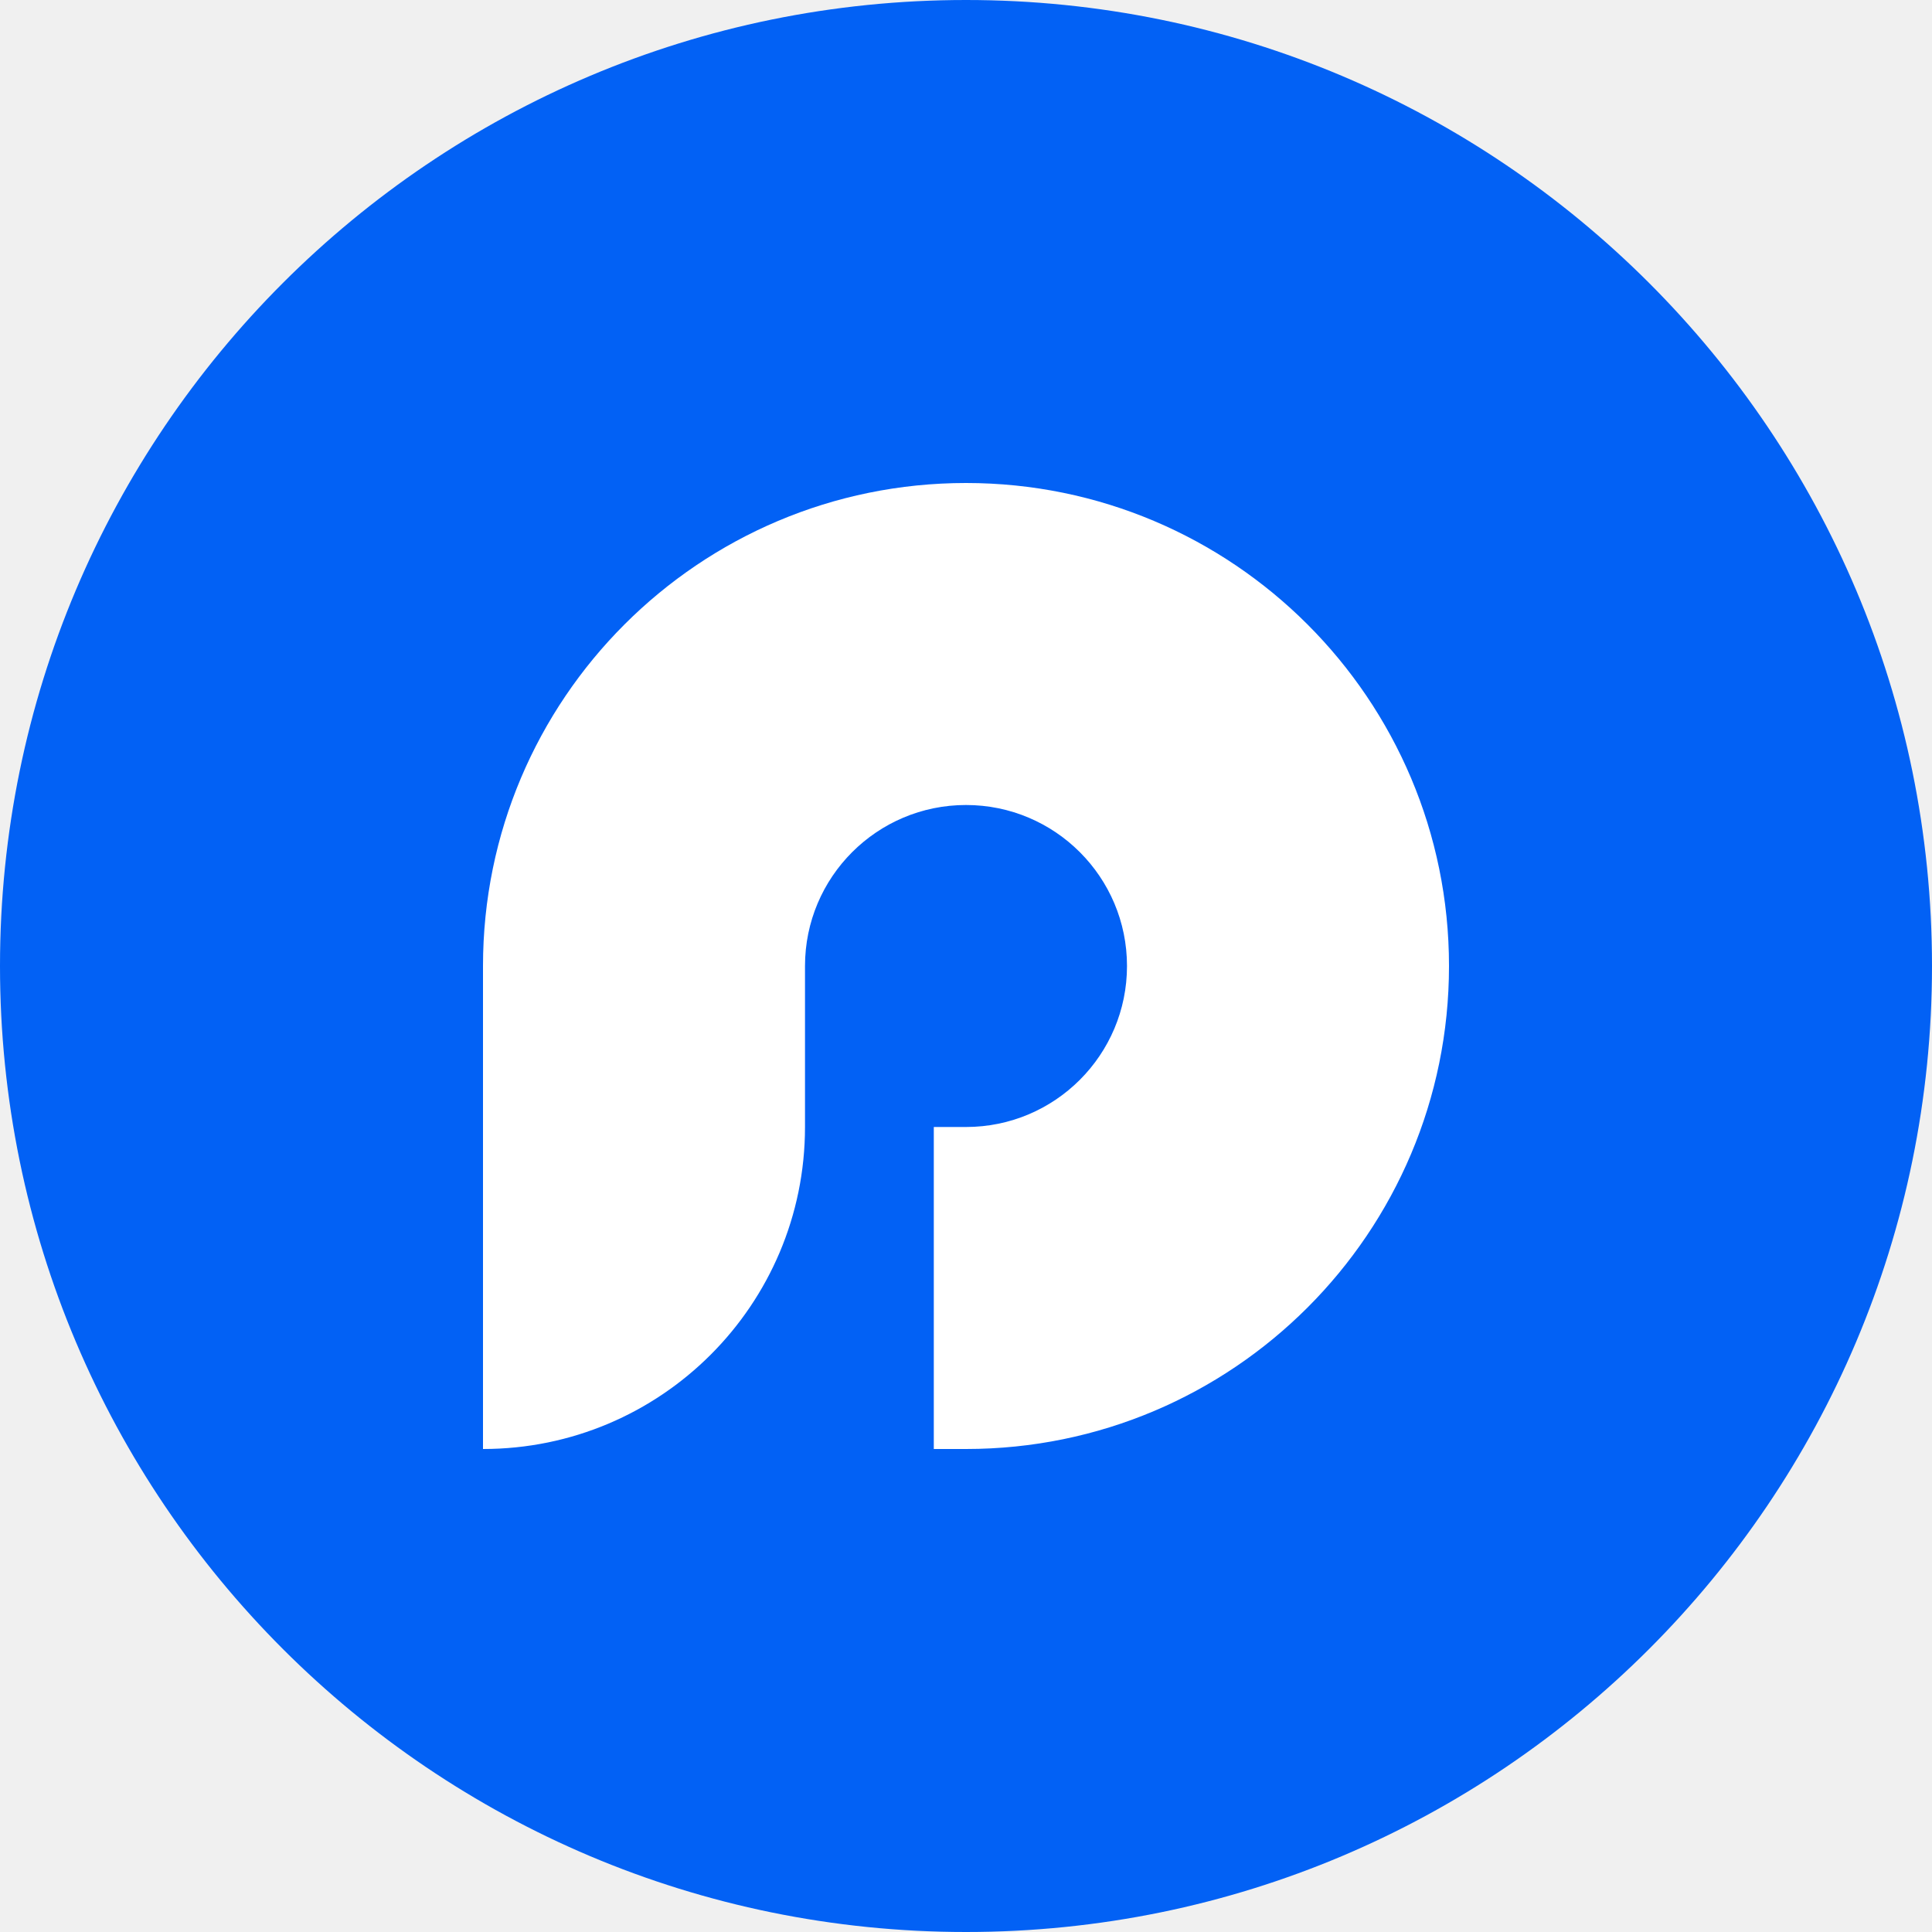
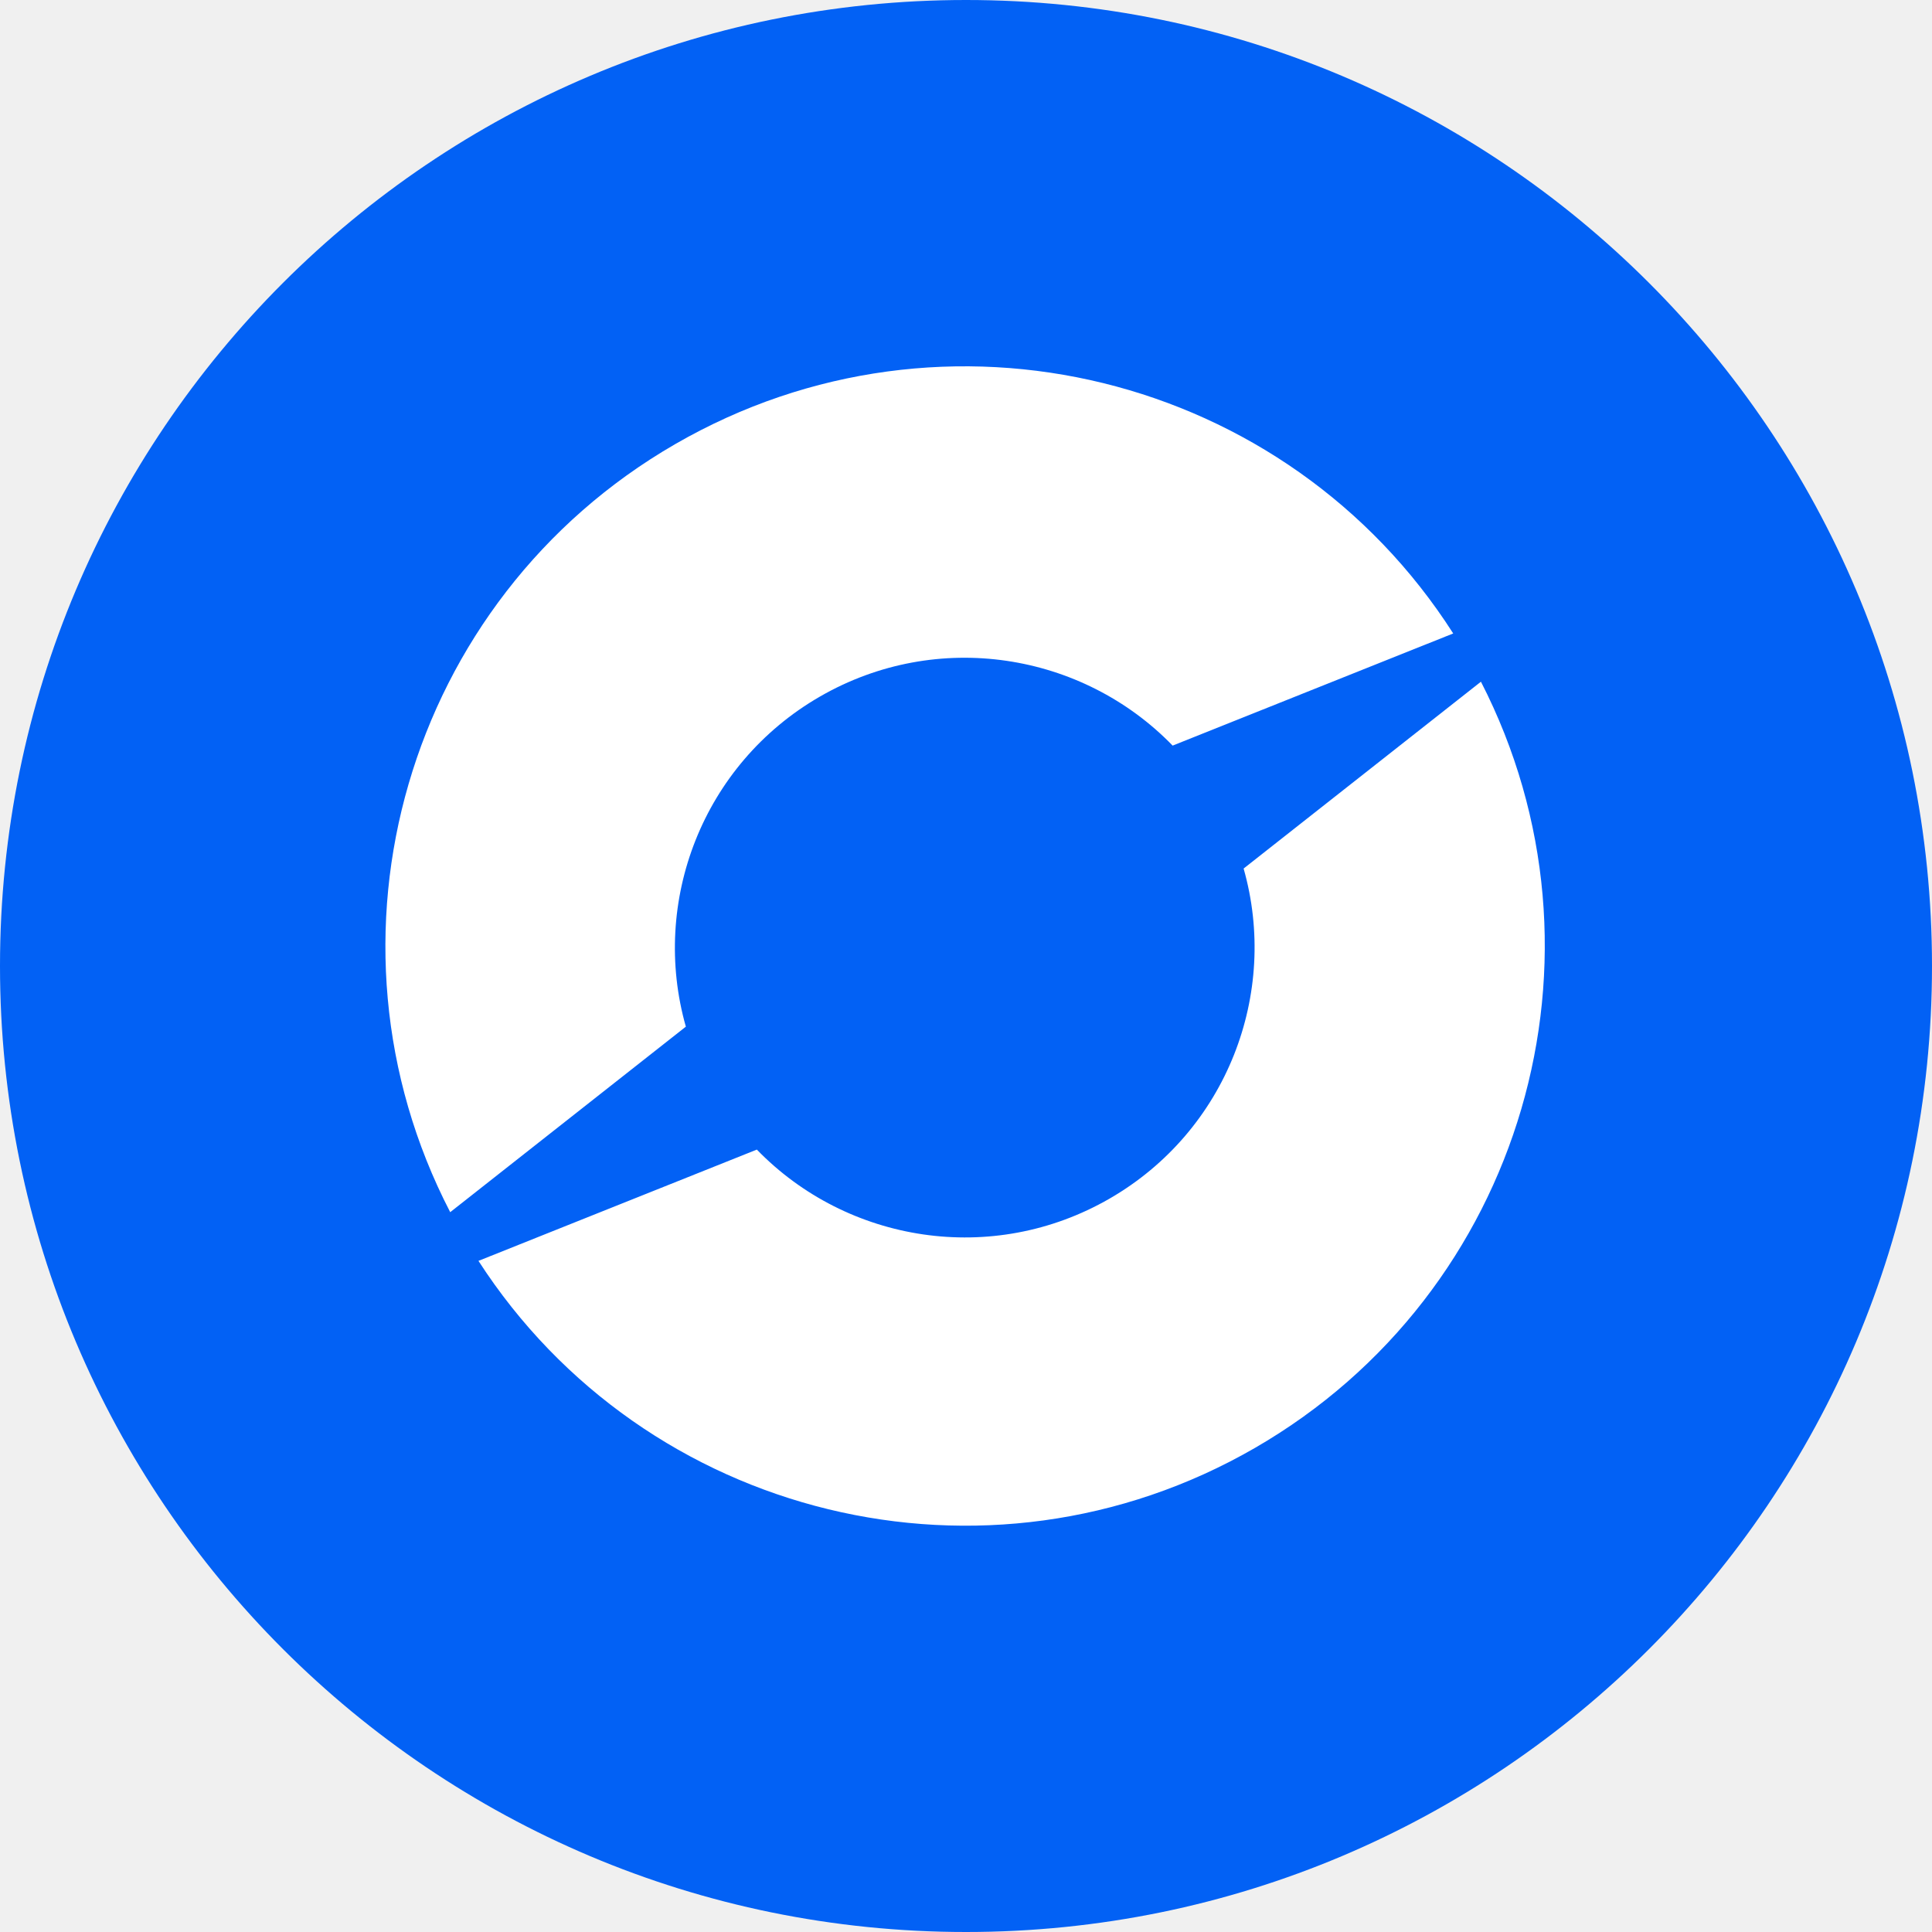
- <svg xmlns="http://www.w3.org/2000/svg" width="600" height="600" viewBox="0 0 600 600" fill="none">
-   <circle cx="300" cy="300" r="300" fill="#0261F5" />
-   <path fill-rule="evenodd" clip-rule="evenodd" d="M300 450C382.843 450 450 382.843 450 300C450 217.157 382.843 150 300 150C217.157 150 150 217.157 150 300V350V450C205.228 450 250 405.229 250 350V300C250 272.386 272.386 250 300 250C327.614 250 350 272.386 350 300C350 327.614 327.614 350 300 350H290V450H300Z" fill="white" />
+ <svg xmlns="http://www.w3.org/2000/svg" width="500" height="500" viewBox="0 0 500 500" fill="none">
+   <circle cx="250" cy="250" r="250" fill="#0261F5" />
+   <path fill-rule="evenodd" clip-rule="evenodd" d="M174.766 114.922C244.511 74.655 333.151 96.764 376.091 163.939L303.479 192.962C280.114 168.877 242.558 162.744 212.174 180.286C181.79 197.828 168.324 233.419 177.5 265.697L116.515 313.71C79.865 242.948 105.045 155.176 174.766 114.922ZM123.824 326.31C166.906 393.019 255.228 414.878 324.766 374.73C394.328 334.568 419.552 247.103 383.266 176.425L321.848 224.779C331.024 257.057 317.558 292.648 287.174 310.19C256.79 327.732 219.235 321.598 195.869 297.513L123.824 326.31Z" fill="white" />
</svg>
